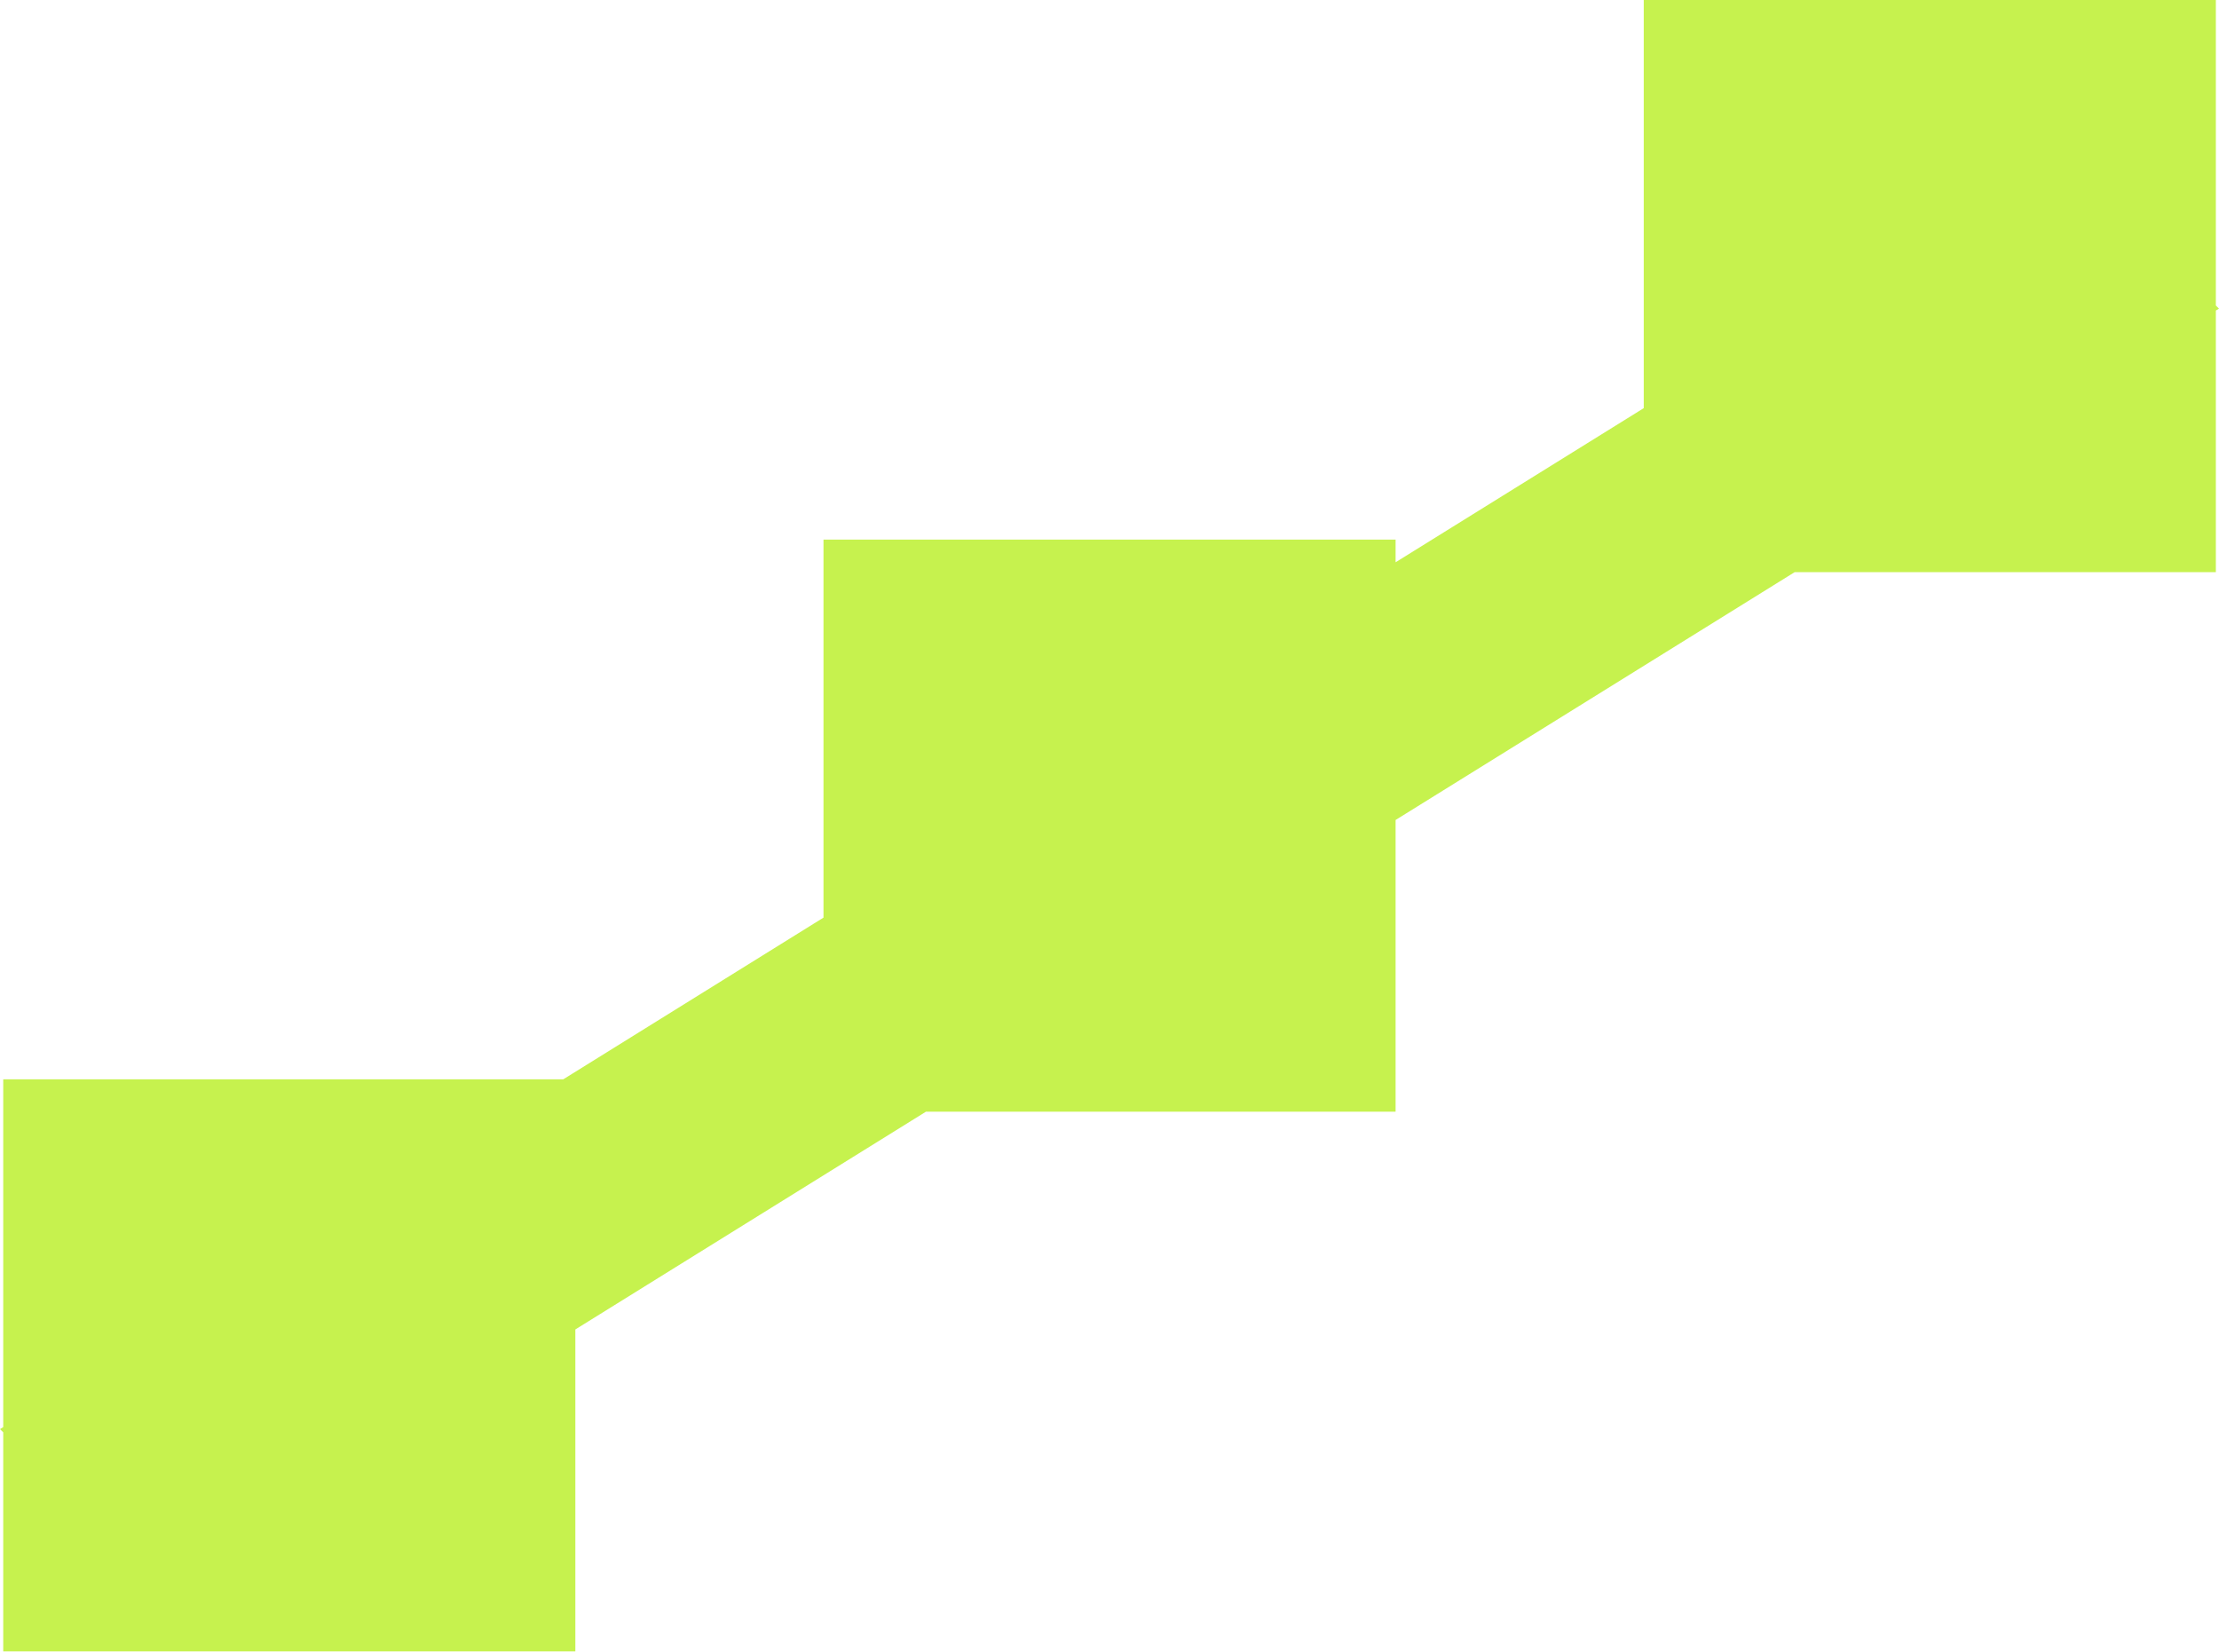
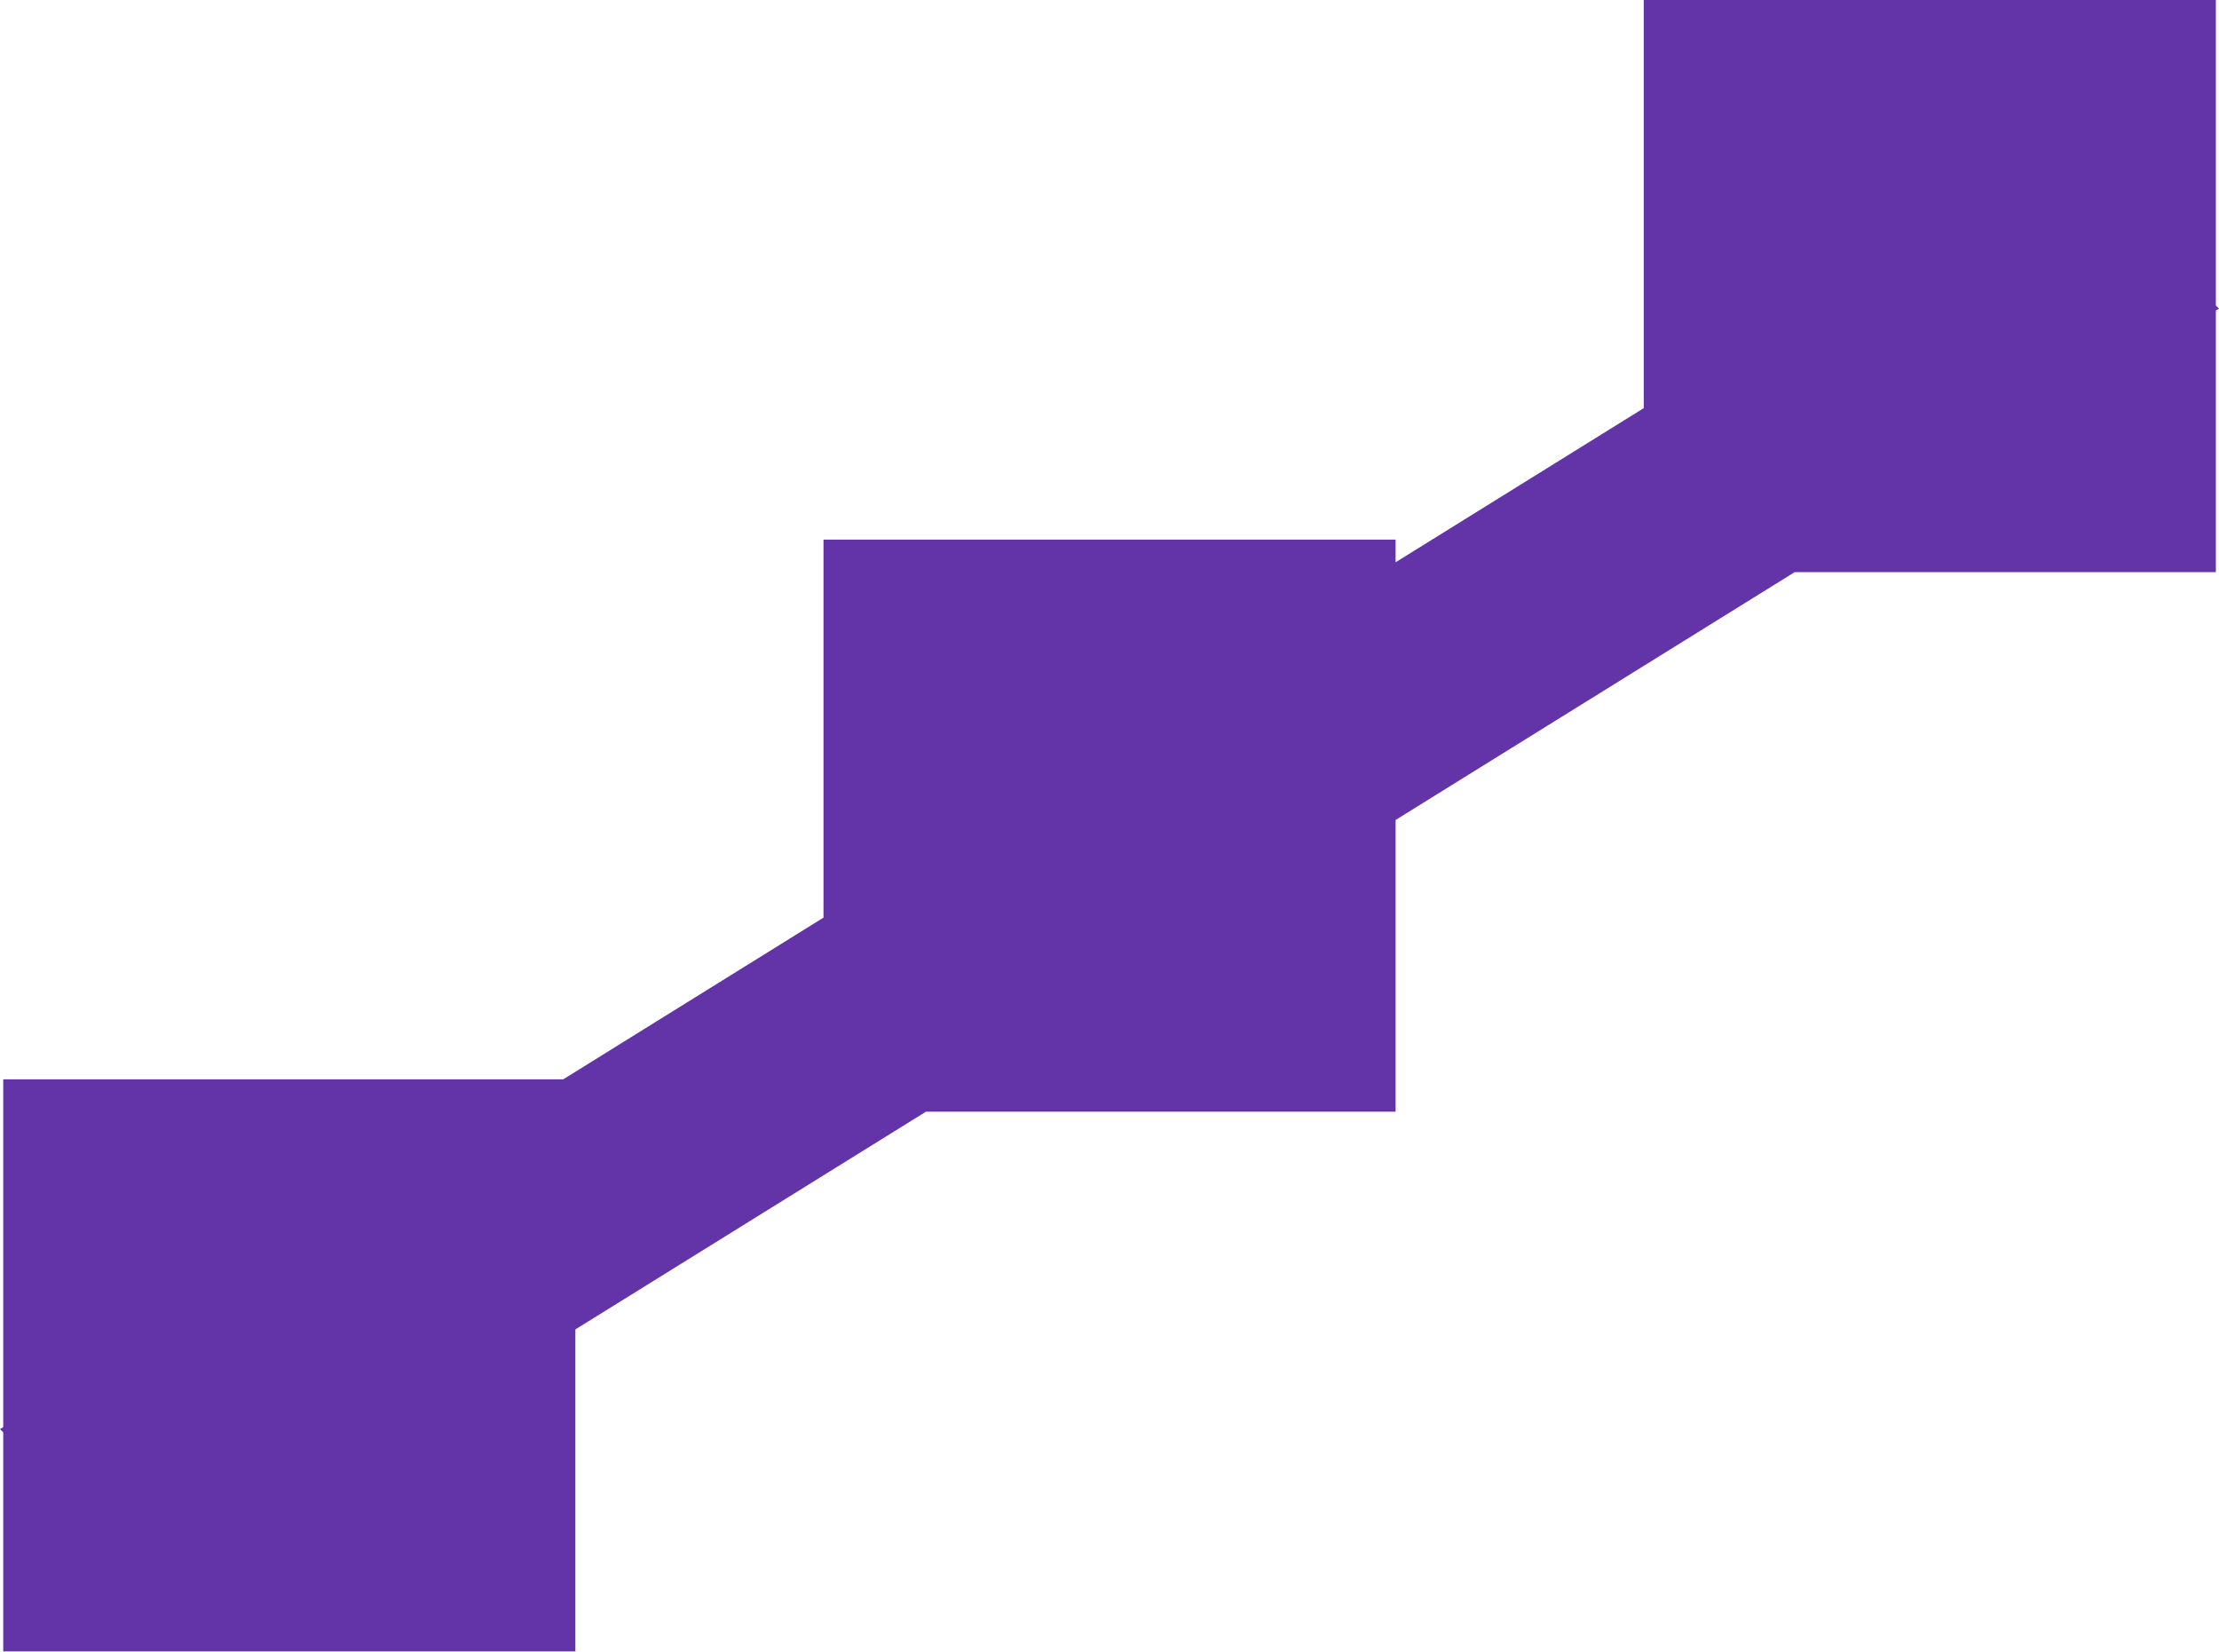
<svg xmlns="http://www.w3.org/2000/svg" preserveAspectRatio="none" overflow="visible" style="display: block;" width="24.001" height="17.86" viewBox="0 0 24.001 17.86" fill="none">
-   <path id="Mark / Tap Path / Refined Boolean" d="M23.967 3.304L24.001 3.338L23.967 3.358V6.188H19.411L15.095 8.868V12.023H10.015L6.223 14.378V17.86H0.035V15.49L0 15.456L0.035 15.434V11.673H6.092L8.907 9.924V5.836H15.095V6.081L17.779 4.414V0H23.967V3.304Z" fill="#C6F24E" />
+   <path id="Mark / Tap Path / Refined Boolean" d="M23.967 3.304L24.001 3.338L23.967 3.358V6.188H19.411L15.095 8.868V12.023H10.015L6.223 14.378V17.86H0.035V15.49L0 15.456L0.035 15.434V11.673H6.092L8.907 9.924V5.836H15.095V6.081L17.779 4.414V0H23.967V3.304Z" fill="#6334A8" />
</svg>
